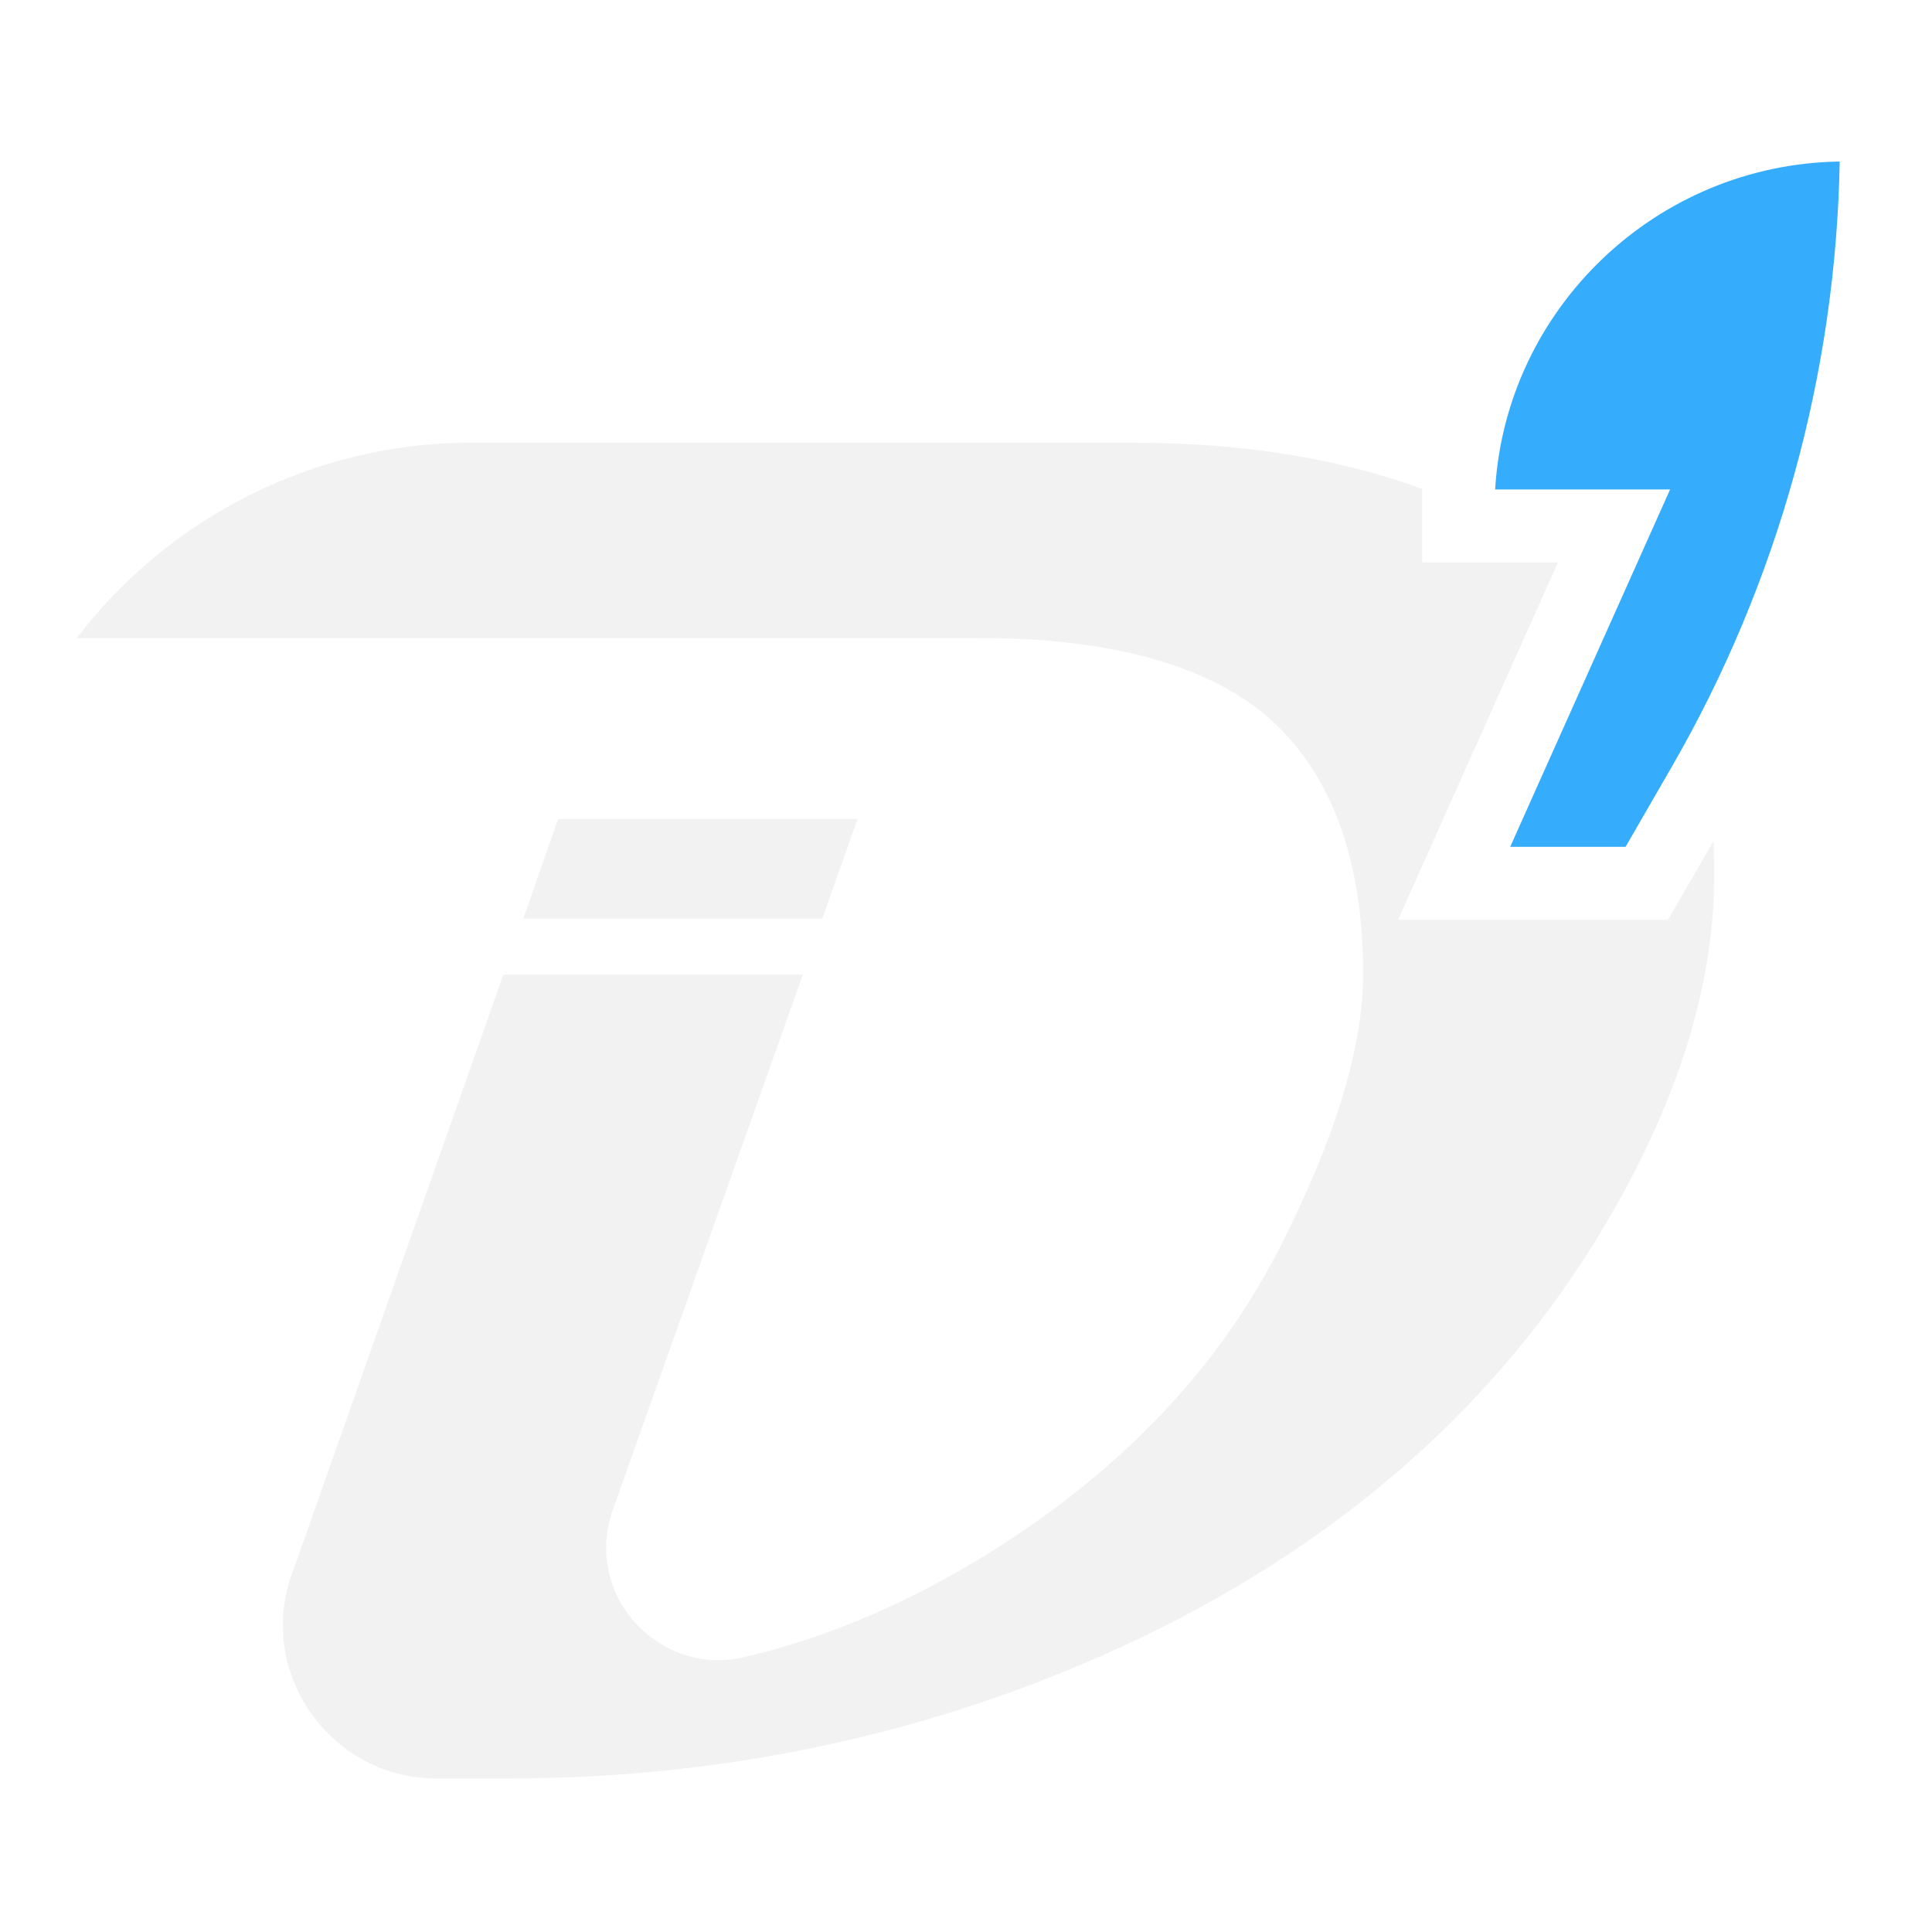
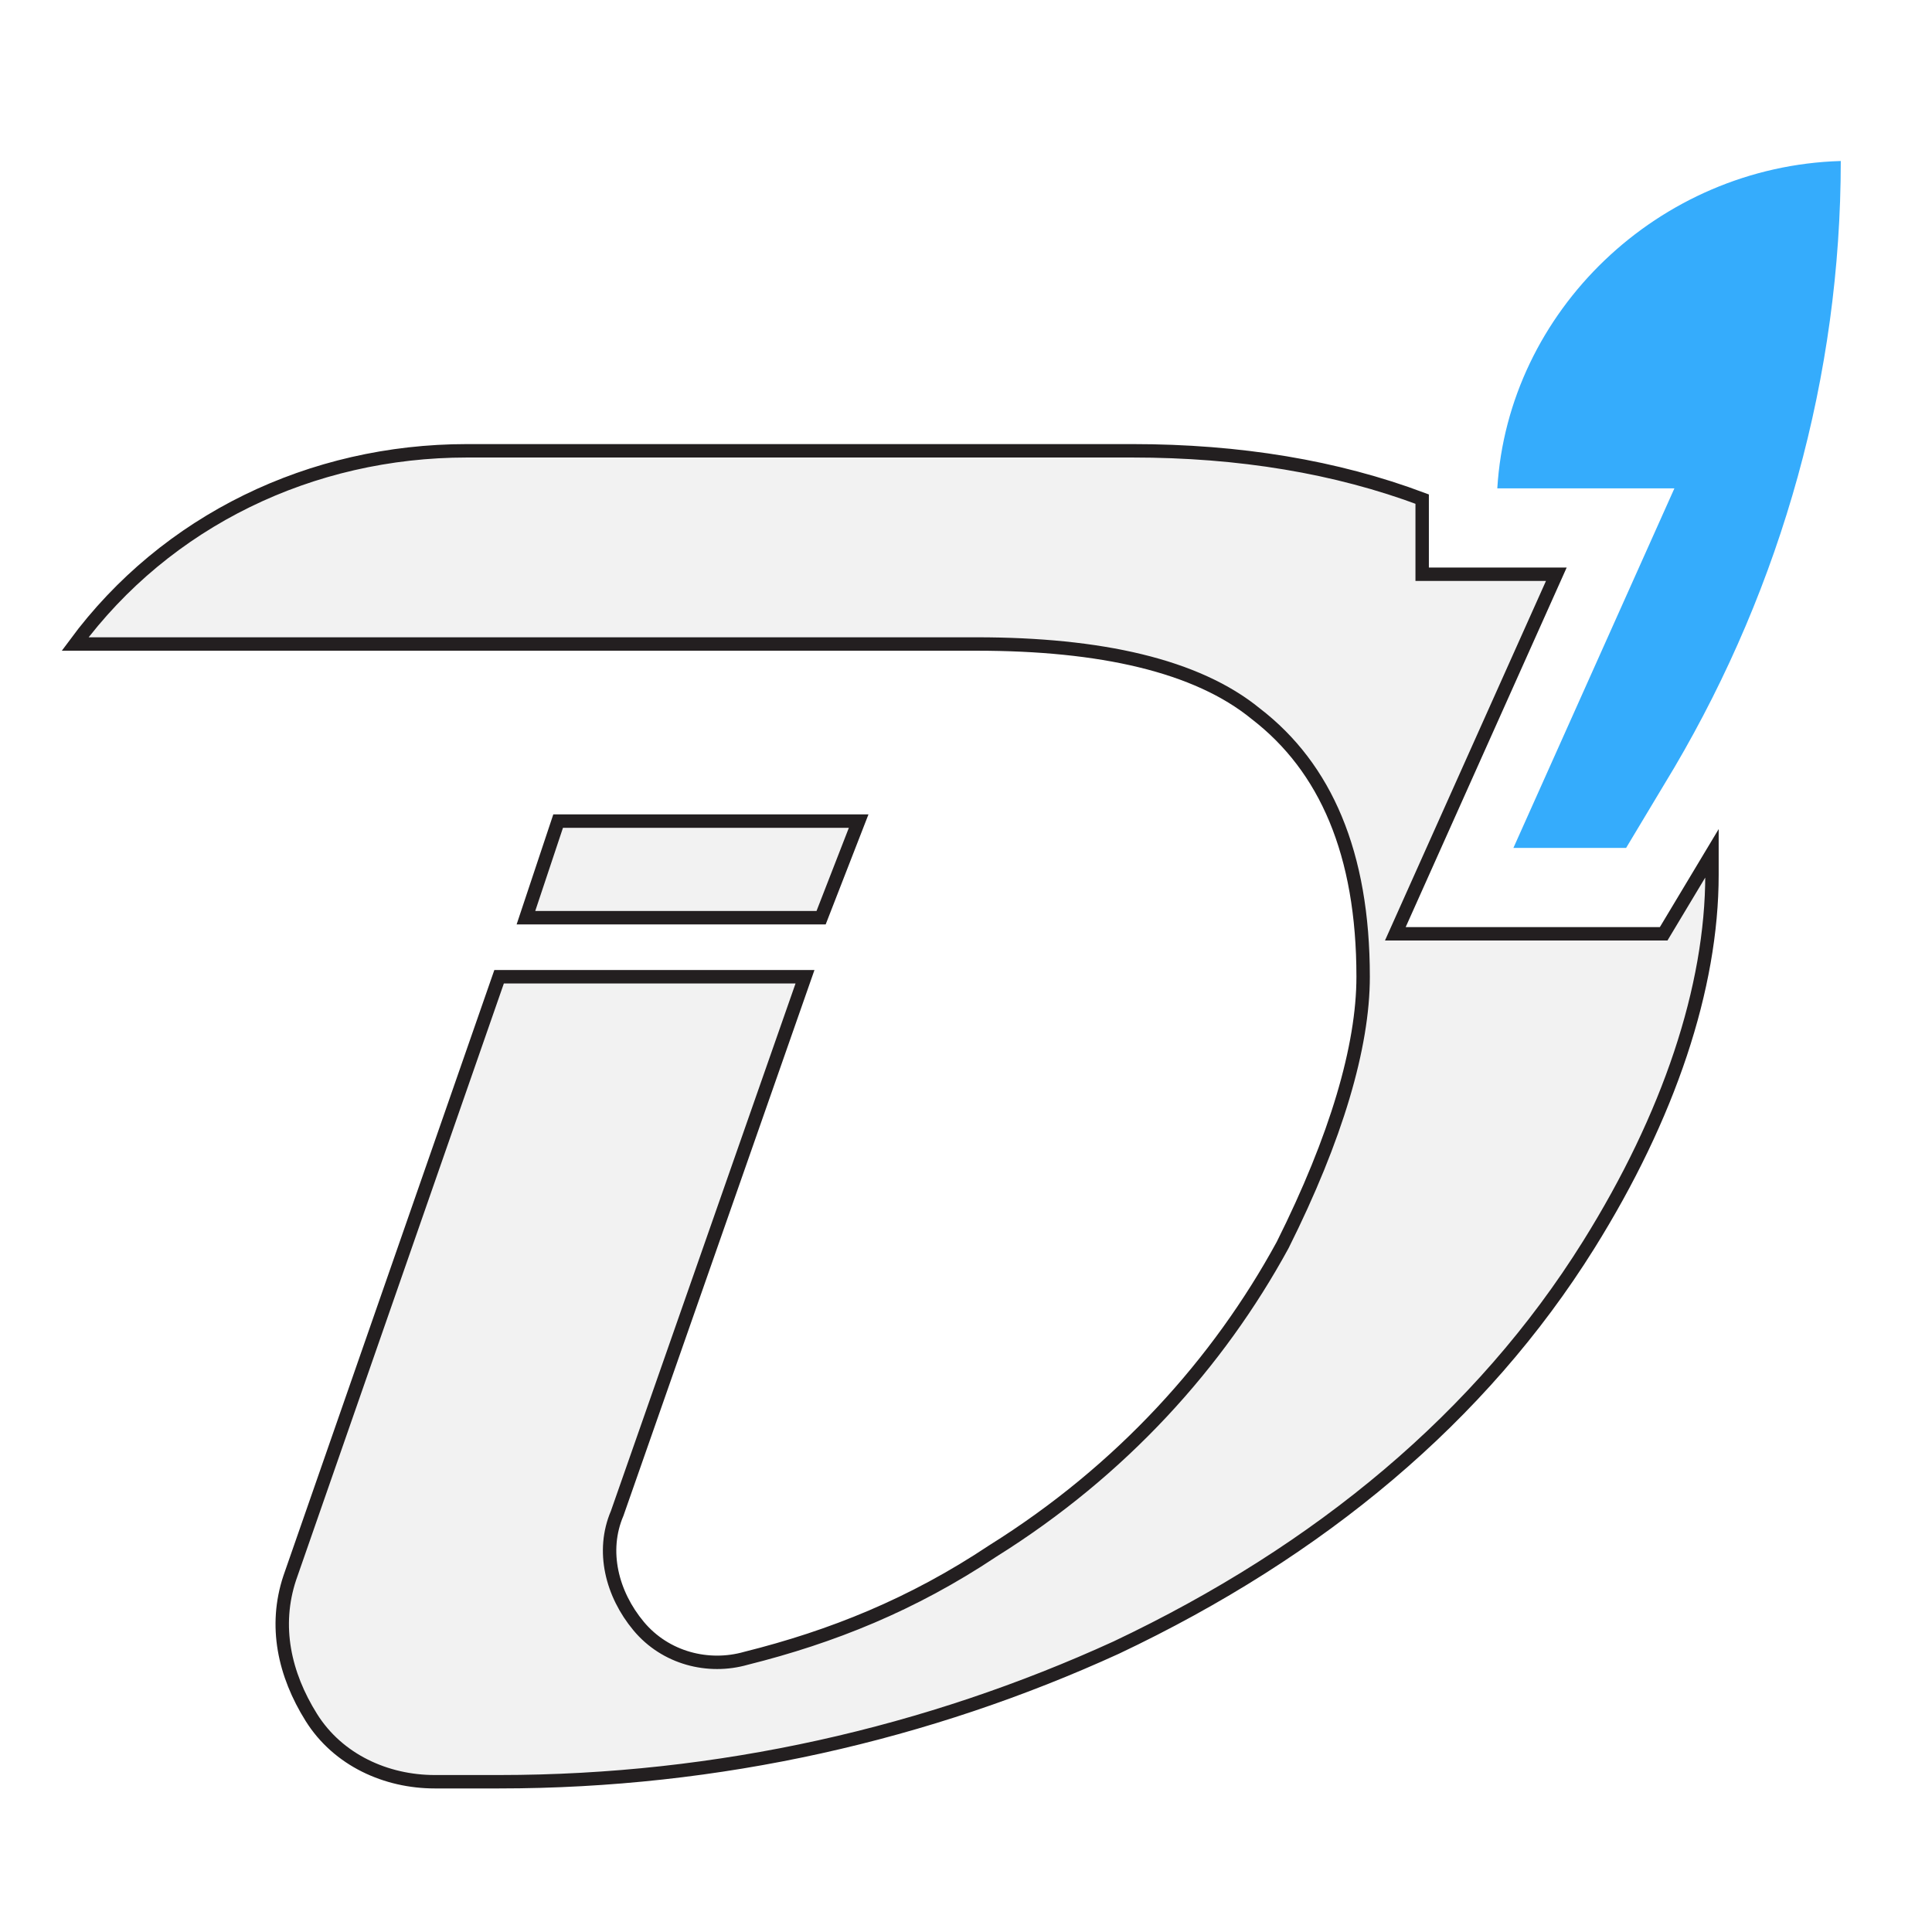
<svg xmlns="http://www.w3.org/2000/svg" version="1.1" id="Layer_1" x="0px" y="0px" viewBox="0 0 36 36" style="enable-background:new 0 0 36 36;" xml:space="preserve">
  <style type="text/css">
- 	.st1{fill:#35ACFC;}
- 	.st2{fill:#F2F2F2;}
+ 	.st0{fill:#35ACFC;}
+ 	.st1{fill:#F2F2F2;stroke:#231F20;stroke-width:0.25;stroke-miterlimit:10;}
</style>
-   <path id="apostrophe" class="st1" d="M27.86,9.12h3.26l-2.98,6.66h2.15l0.86-1.49c1.98-3.43,3.06-7.32,3.13-11.28  C30.86,3.06,28.06,5.75,27.86,9.12z" />
+   <path id="apostrophe" class="st0" d="M27.9,9.1h3.3l-3,6.7h2.1l0.9-1.5c2-3.4,3.1-7.3,3.1-11.3C30.9,3.1,28.1,5.8,27.9,9.1z" />
  <g id="D_letter">
-     <path id="D" class="st2" d="M31.94,16.34c0,2.14-0.76,4.45-2.26,6.86c-2,3.2-4.95,5.72-8.77,7.48c-3.54,1.63-7.39,2.46-11.46,2.46   H8.14c-0.94,0-1.79-0.44-2.34-1.21c-0.54-0.77-0.68-1.72-0.36-2.6l3.94-11.17h5.58l-3.54,9.97c-0.26,0.73-0.11,1.52,0.41,2.1   c0.52,0.58,1.28,0.82,2.03,0.65c1.55-0.36,3.1-1.02,4.63-1.98c2.44-1.53,4.25-3.45,5.38-5.7c1.01-1.99,1.53-3.69,1.53-5.05   c0-2.26-0.66-3.92-1.96-4.94c-1.14-0.87-2.88-1.32-5.16-1.32H1.43c1.72-2.26,4.45-3.64,7.32-3.64h12.38c2.01,0,3.82,0.29,5.37,0.86   v1.37h2.53l-2.98,6.66h5.03l0.85-1.47C31.94,15.89,31.94,16.12,31.94,16.34z" />
-     <polygon id="Dline" class="st2" points="10.4,15.26 15.98,15.26 15.32,17.12 9.75,17.12  " />
+     <path id="D" class="st1" d="M31.9,16.3c0,2.1-0.8,4.5-2.3,6.9c-2,3.2-5,5.7-8.8,7.5c-3.5,1.6-7.4,2.5-11.5,2.5H8.1   c-0.9,0-1.8-0.4-2.3-1.2c-0.5-0.8-0.7-1.7-0.4-2.6l3.9-11.2H15l-3.5,10c-0.3,0.7-0.1,1.5,0.4,2.1c0.5,0.6,1.3,0.8,2,0.6   c1.6-0.4,3.1-1,4.6-2c2.4-1.5,4.2-3.5,5.4-5.7c1-2,1.5-3.7,1.5-5c0-2.3-0.7-3.9-2-4.9c-1.1-0.9-2.9-1.3-5.2-1.3H1.4   c1.7-2.3,4.4-3.6,7.3-3.6h12.4c2,0,3.8,0.3,5.4,0.9v1.4H29l-3,6.7h5l0.9-1.5C31.9,15.9,31.9,16.1,31.9,16.3z" />
+     <polygon id="Dline" class="st1" points="10.4,15.3 16,15.3 15.3,17.1 9.8,17.1  " />
  </g>
</svg>
